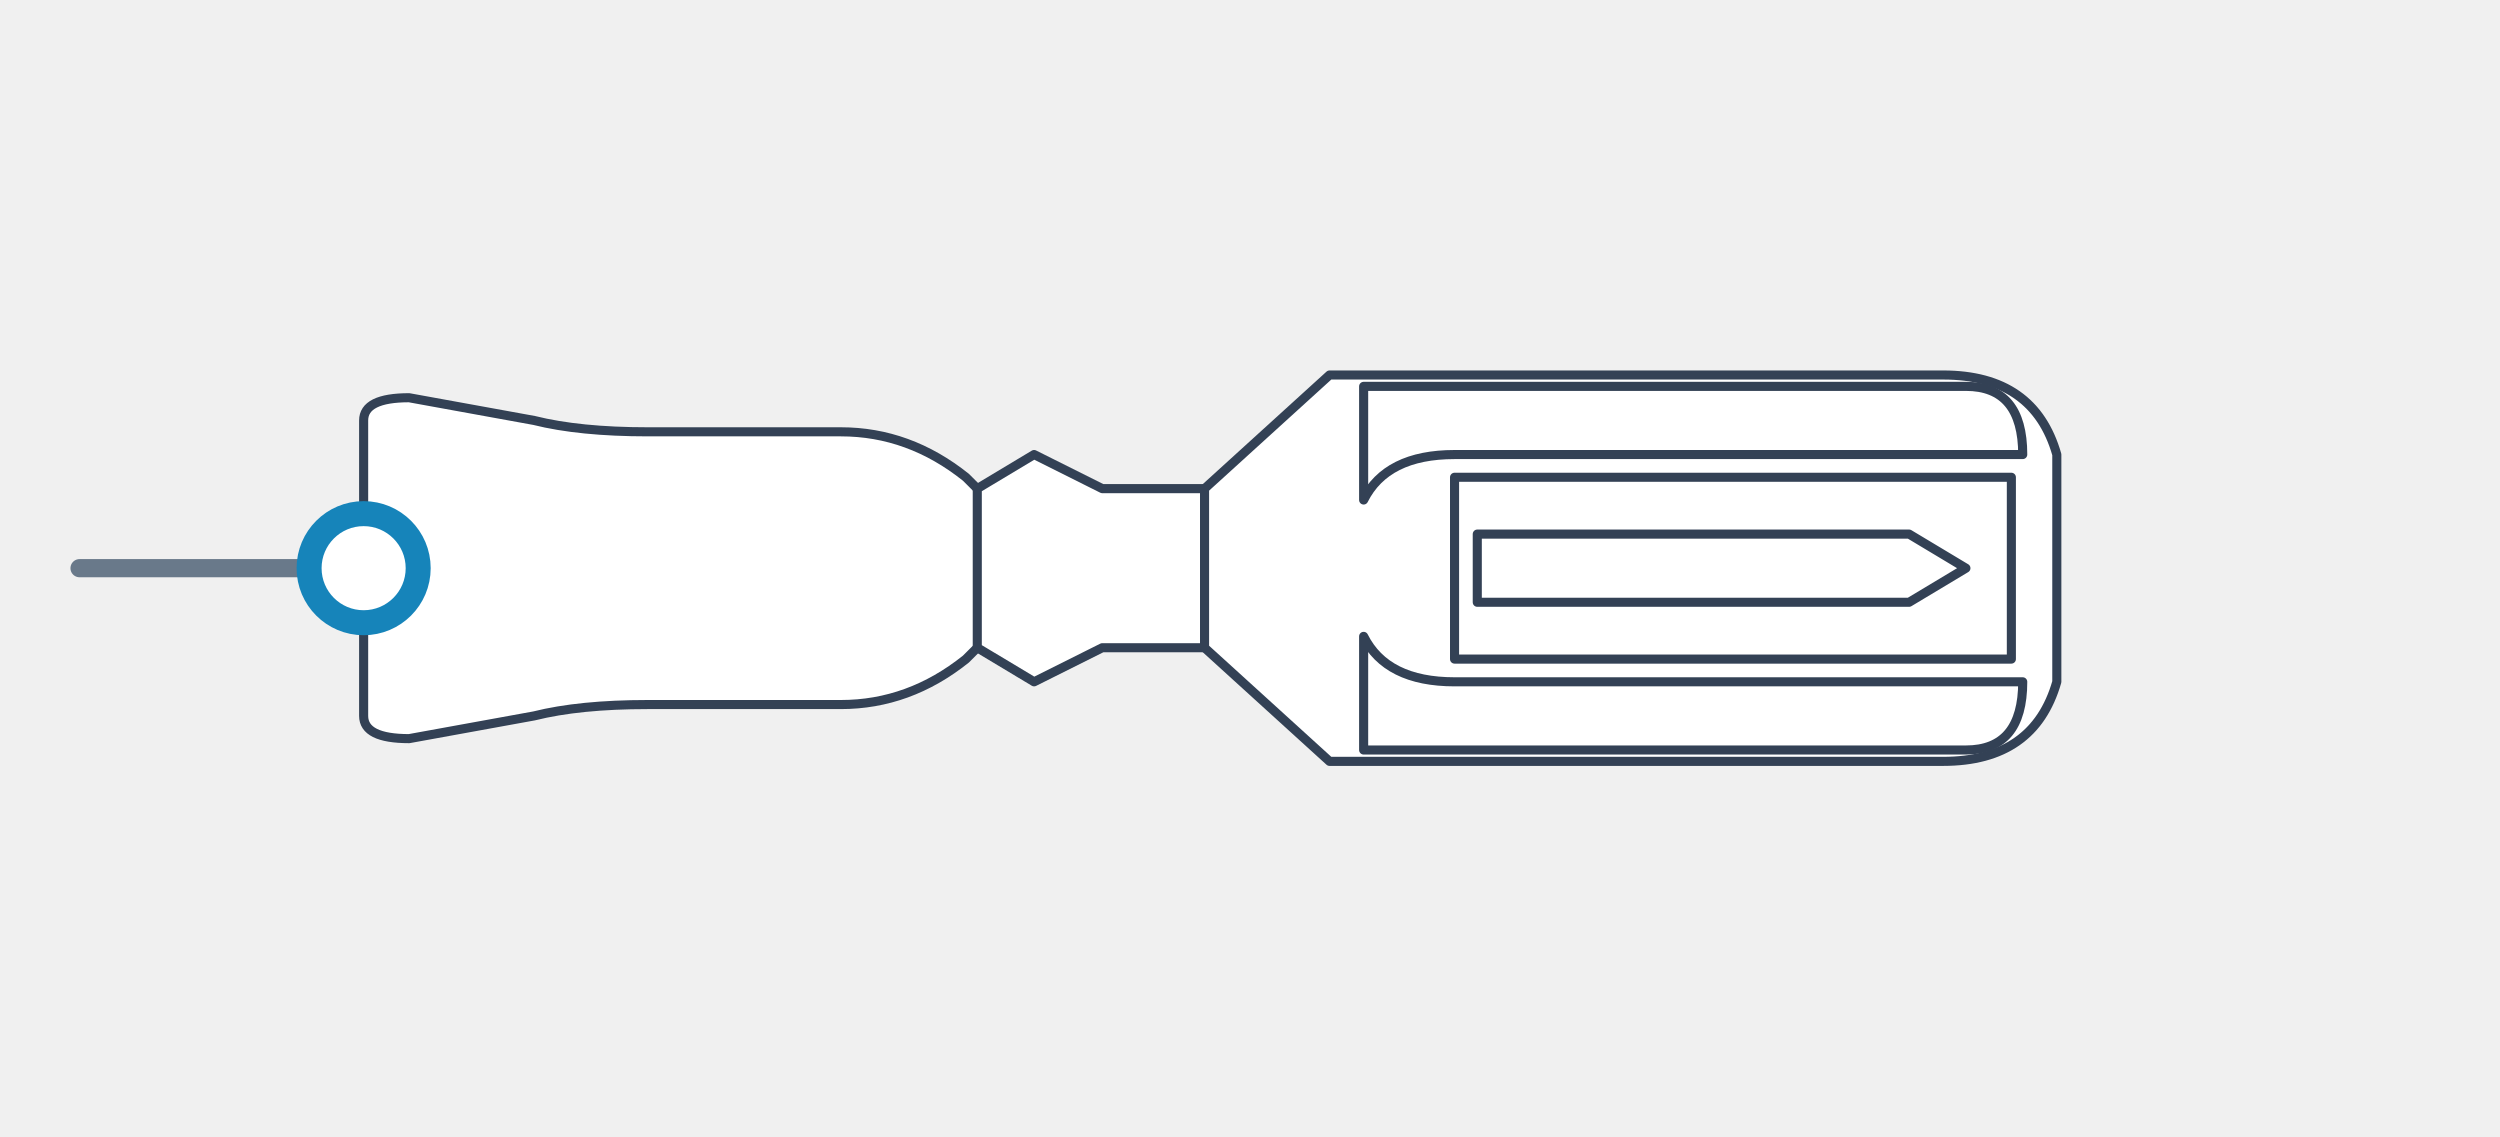
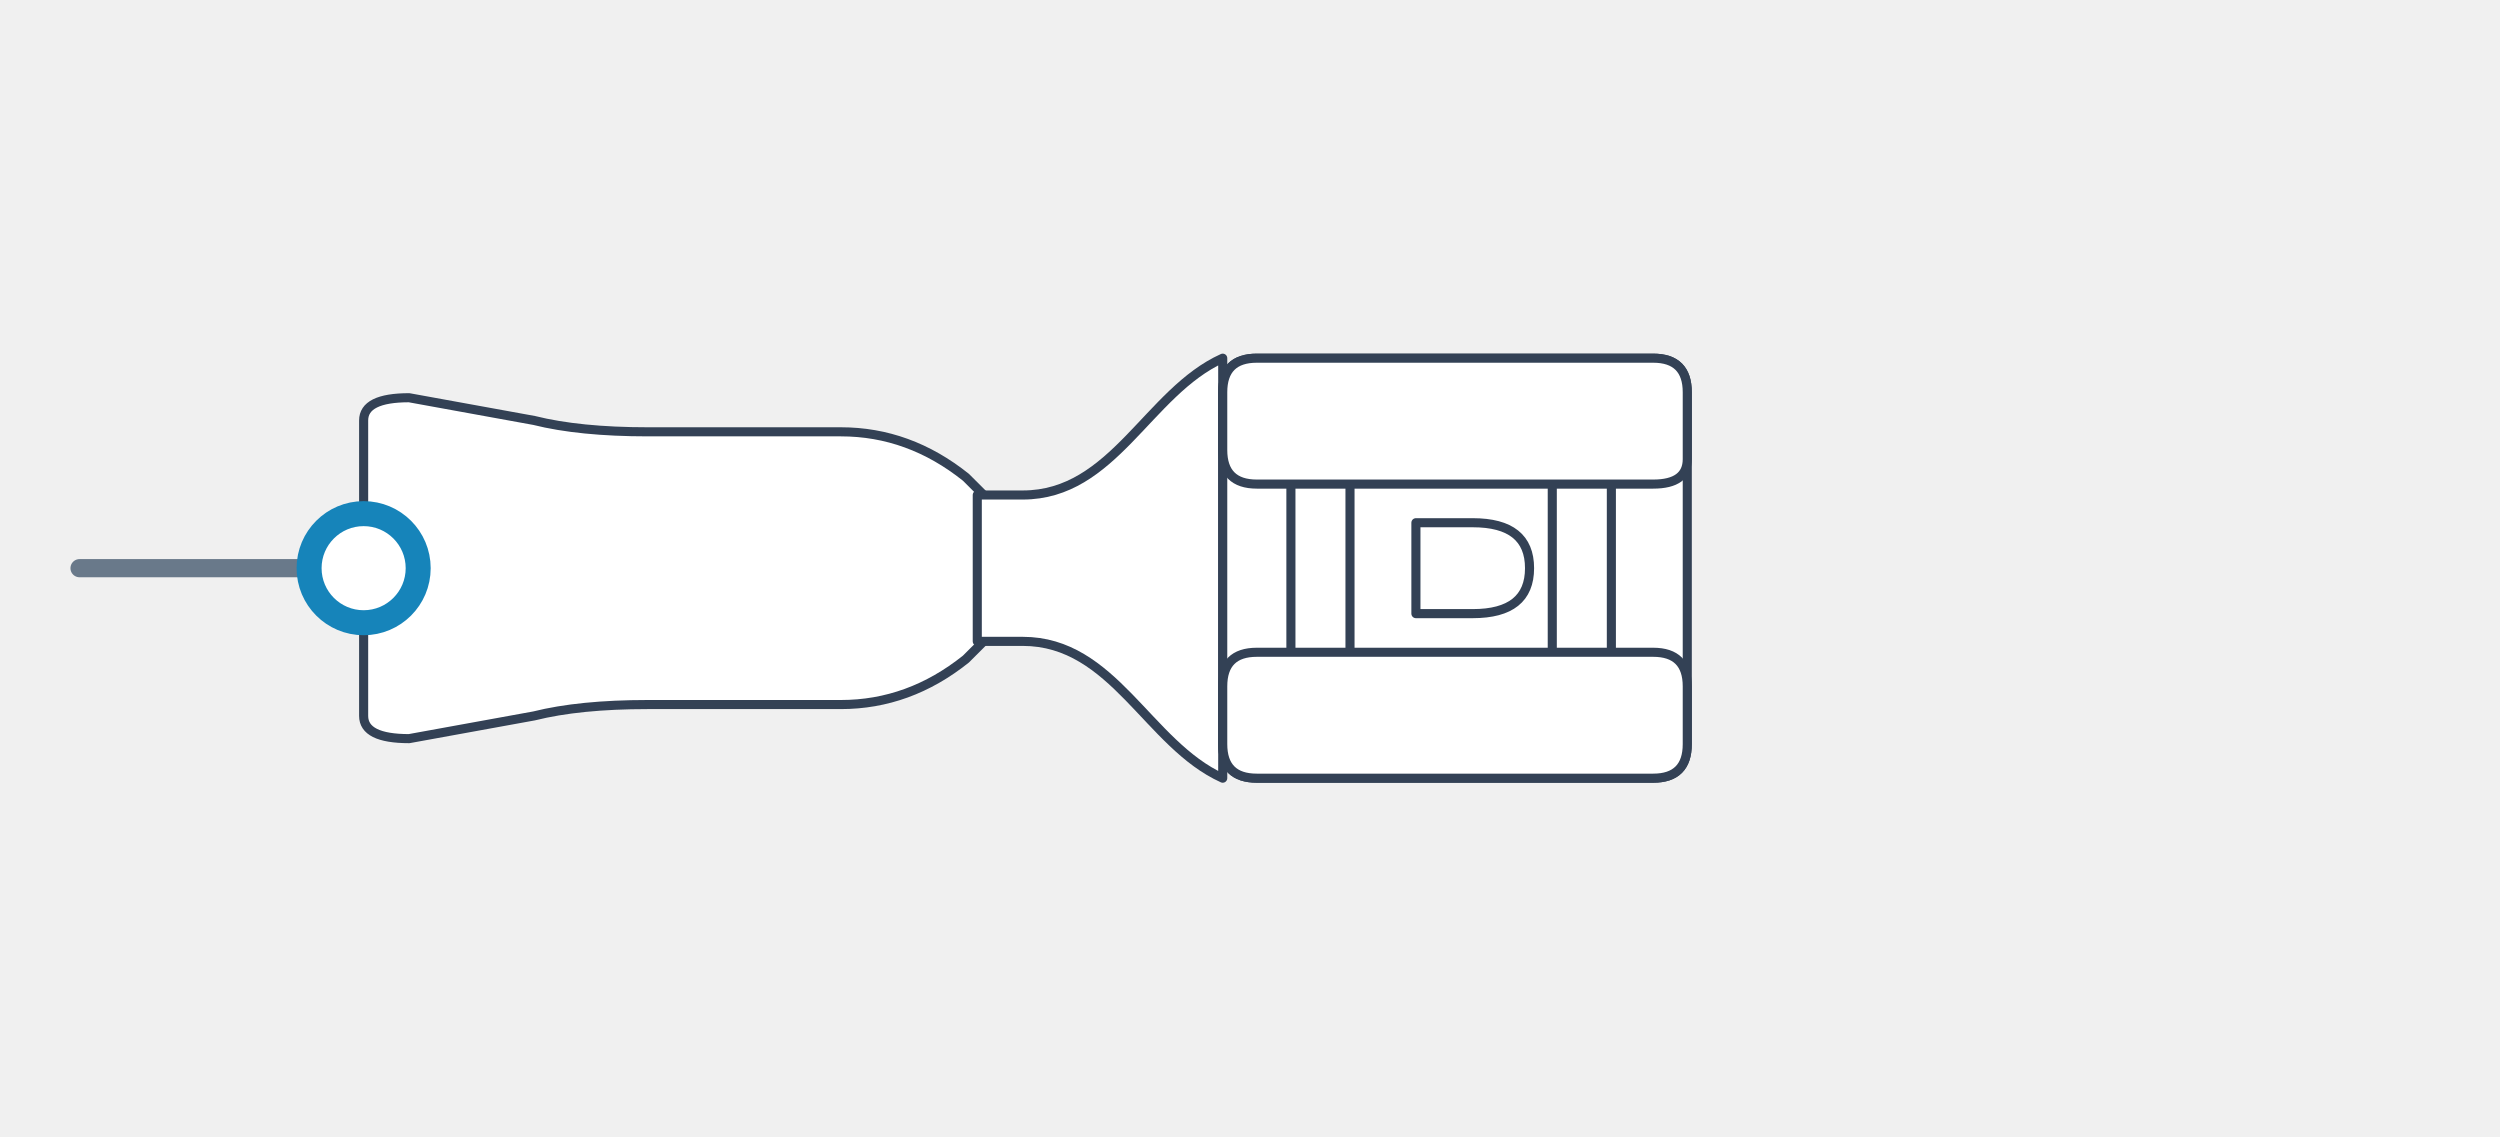
<svg xmlns="http://www.w3.org/2000/svg" width="220" height="100" viewBox="0 0 220 100" role="img" aria-labelledby="title">
  <style>svg{font-family:Arial,'Segoe UI',sans-serif} .geom{stroke:#334155;stroke-width:.8;stroke-linecap:round;stroke-linejoin:round} .geom text{stroke:none;stroke-width:0} .detail{stroke:#8593a3;stroke-width:.55;fill:none} .wire{stroke:#69798a;stroke-width:1.6;fill:none;stroke-linecap:round} .text{font-size:12px;fill:#334155;stroke:none} .small{font-size:10px;fill:#64748b;stroke:none} .title{font-size:25px;fill:#0f172a;font-weight:700;stroke:none} .card-title{font-size:17px;fill:#1e293b;font-weight:700;stroke:none} .view{font-size:11px;fill:#237ca3;font-weight:700;stroke:none} .badge{font-size:11px;fill:#1684ba;font-weight:700;stroke:none} .dim{stroke:#5f8f87;stroke-width:.55;fill:none} .dimtext{font-size:11px;fill:#427a70;stroke:none}</style>
  <defs>
    <linearGradient id="metal" x1="0" y1="0" x2="0" y2="1">
      <stop offset="0" stop-color="#b8c1ca" />
      <stop offset=".25" stop-color="#fafcfd" />
      <stop offset=".48" stop-color="#d1d8df" />
      <stop offset=".72" stop-color="#eef2f5" />
      <stop offset="1" stop-color="#99a7b5" />
    </linearGradient>
    <linearGradient id="red" x1="0" y1="0" x2="0" y2="1">
      <stop offset="0" stop-color="#a7383b" />
      <stop offset=".25" stop-color="#ed7778" />
      <stop offset=".48" stop-color="#d95054" />
      <stop offset=".8" stop-color="#c34347" />
      <stop offset="1" stop-color="#993439" />
    </linearGradient>
    <linearGradient id="blue" x1="0" y1="0" x2="0" y2="1">
      <stop offset="0" stop-color="#235783" />
      <stop offset=".25" stop-color="#65a2ce" />
      <stop offset=".5" stop-color="#397fb3" />
      <stop offset="1" stop-color="#23557d" />
    </linearGradient>
    <linearGradient id="yellow" x1="0" y1="0" x2="0" y2="1">
      <stop offset="0" stop-color="#b88c29" />
      <stop offset=".27" stop-color="#ffe6a1" />
      <stop offset=".55" stop-color="#e9bd4d" />
      <stop offset="1" stop-color="#b48c32" />
    </linearGradient>
  </defs>
  <g class="geom">
    <line x1="7" y1="50" x2="32" y2="50" class="wire" />
    <path d="M32 37 Q32 35 36 35 L47 37 Q51 38 57 38 H74 Q80 38 85 42 L88 45 V55 L85 58 Q80 62 74 62 H57 Q51 62 47 63 L36 65 Q32 65 32 63 Z" fill="#fff" />
-     <path d="M86 43 L91 40 L97 43 H109 V57 H97 L91 60 L86 57 Z" fill="#fff" />
-     <path d="M106 43 L117 33 H171 Q179 33 181 40 V60 Q179 67 171 67 H117 L106 57 Z" fill="#fff" />
-     <path d="M128 42 H177 V58 H128 Z" fill="#fff" />
-     <path d="M120 34 H173 Q178 34 178 40 H128 Q122 40 120 44 Z" fill="#fff" />
-     <path d="M120 66 H173 Q178 66 178 60 H128 Q122 60 120 56 Z" fill="#fff" />
-     <path d="M130 47 H168 L173 50 L168 53 H130 Z" fill="#fff" />
+     <path d="M86 43.56 H90 C98 43.56 101 34.5 107.6 31.52 V68.48 C101 65.5 98 56.44 90 56.44 H86 Z" fill="#fff" />
+     <g transform="translate(107.6,50)">
+       <path d="M0 -15.48 Q0 -18.48 3 -18.48 H37.88 Q40.88 -18.48 40.88 -15.48 V15.48 Q40.88 18.48 37.88 18.48 H3 Q0 18.48 0 15.48 Z" fill="#fff" />
+       <rect x="6" y="-8.2" width="5.2" height="16.4" rx="0.5" fill="#fff" />
+       <rect x="29" y="-8.2" width="5.2" height="16.4" rx="0.5" fill="#fff" />
+       <path d="M17 -4 H22 Q27 -4 27 0 Q27 4 22 4 H17 Z" fill="#fff" />
+       <path d="M3 -18.48 H37.88 Q40.88 -18.48 40.88 -15.48 V-9.6 Q40.88 -7.4 37.88 -7.4 H3 Q0 -7.4 0 -10.4 V-15.48 Q0 -18.48 3 -18.48 Z" fill="#fff" />
+       <path d="M3 7.4 H37.88 Q40.88 7.4 40.88 10.4 V15.48 Q40.88 18.48 37.88 18.48 H3 Q0 18.48 0 15.48 V10.4 Q0 7.4 3 7.4 Z" fill="#fff" />
+     </g>
  </g>
  <circle cx="32" cy="50" r="4.8" fill="#ffffff" id="anchor-wire-entry" data-role="wire-entry" stroke="#1684ba" stroke-width="2.2" />
</svg>
